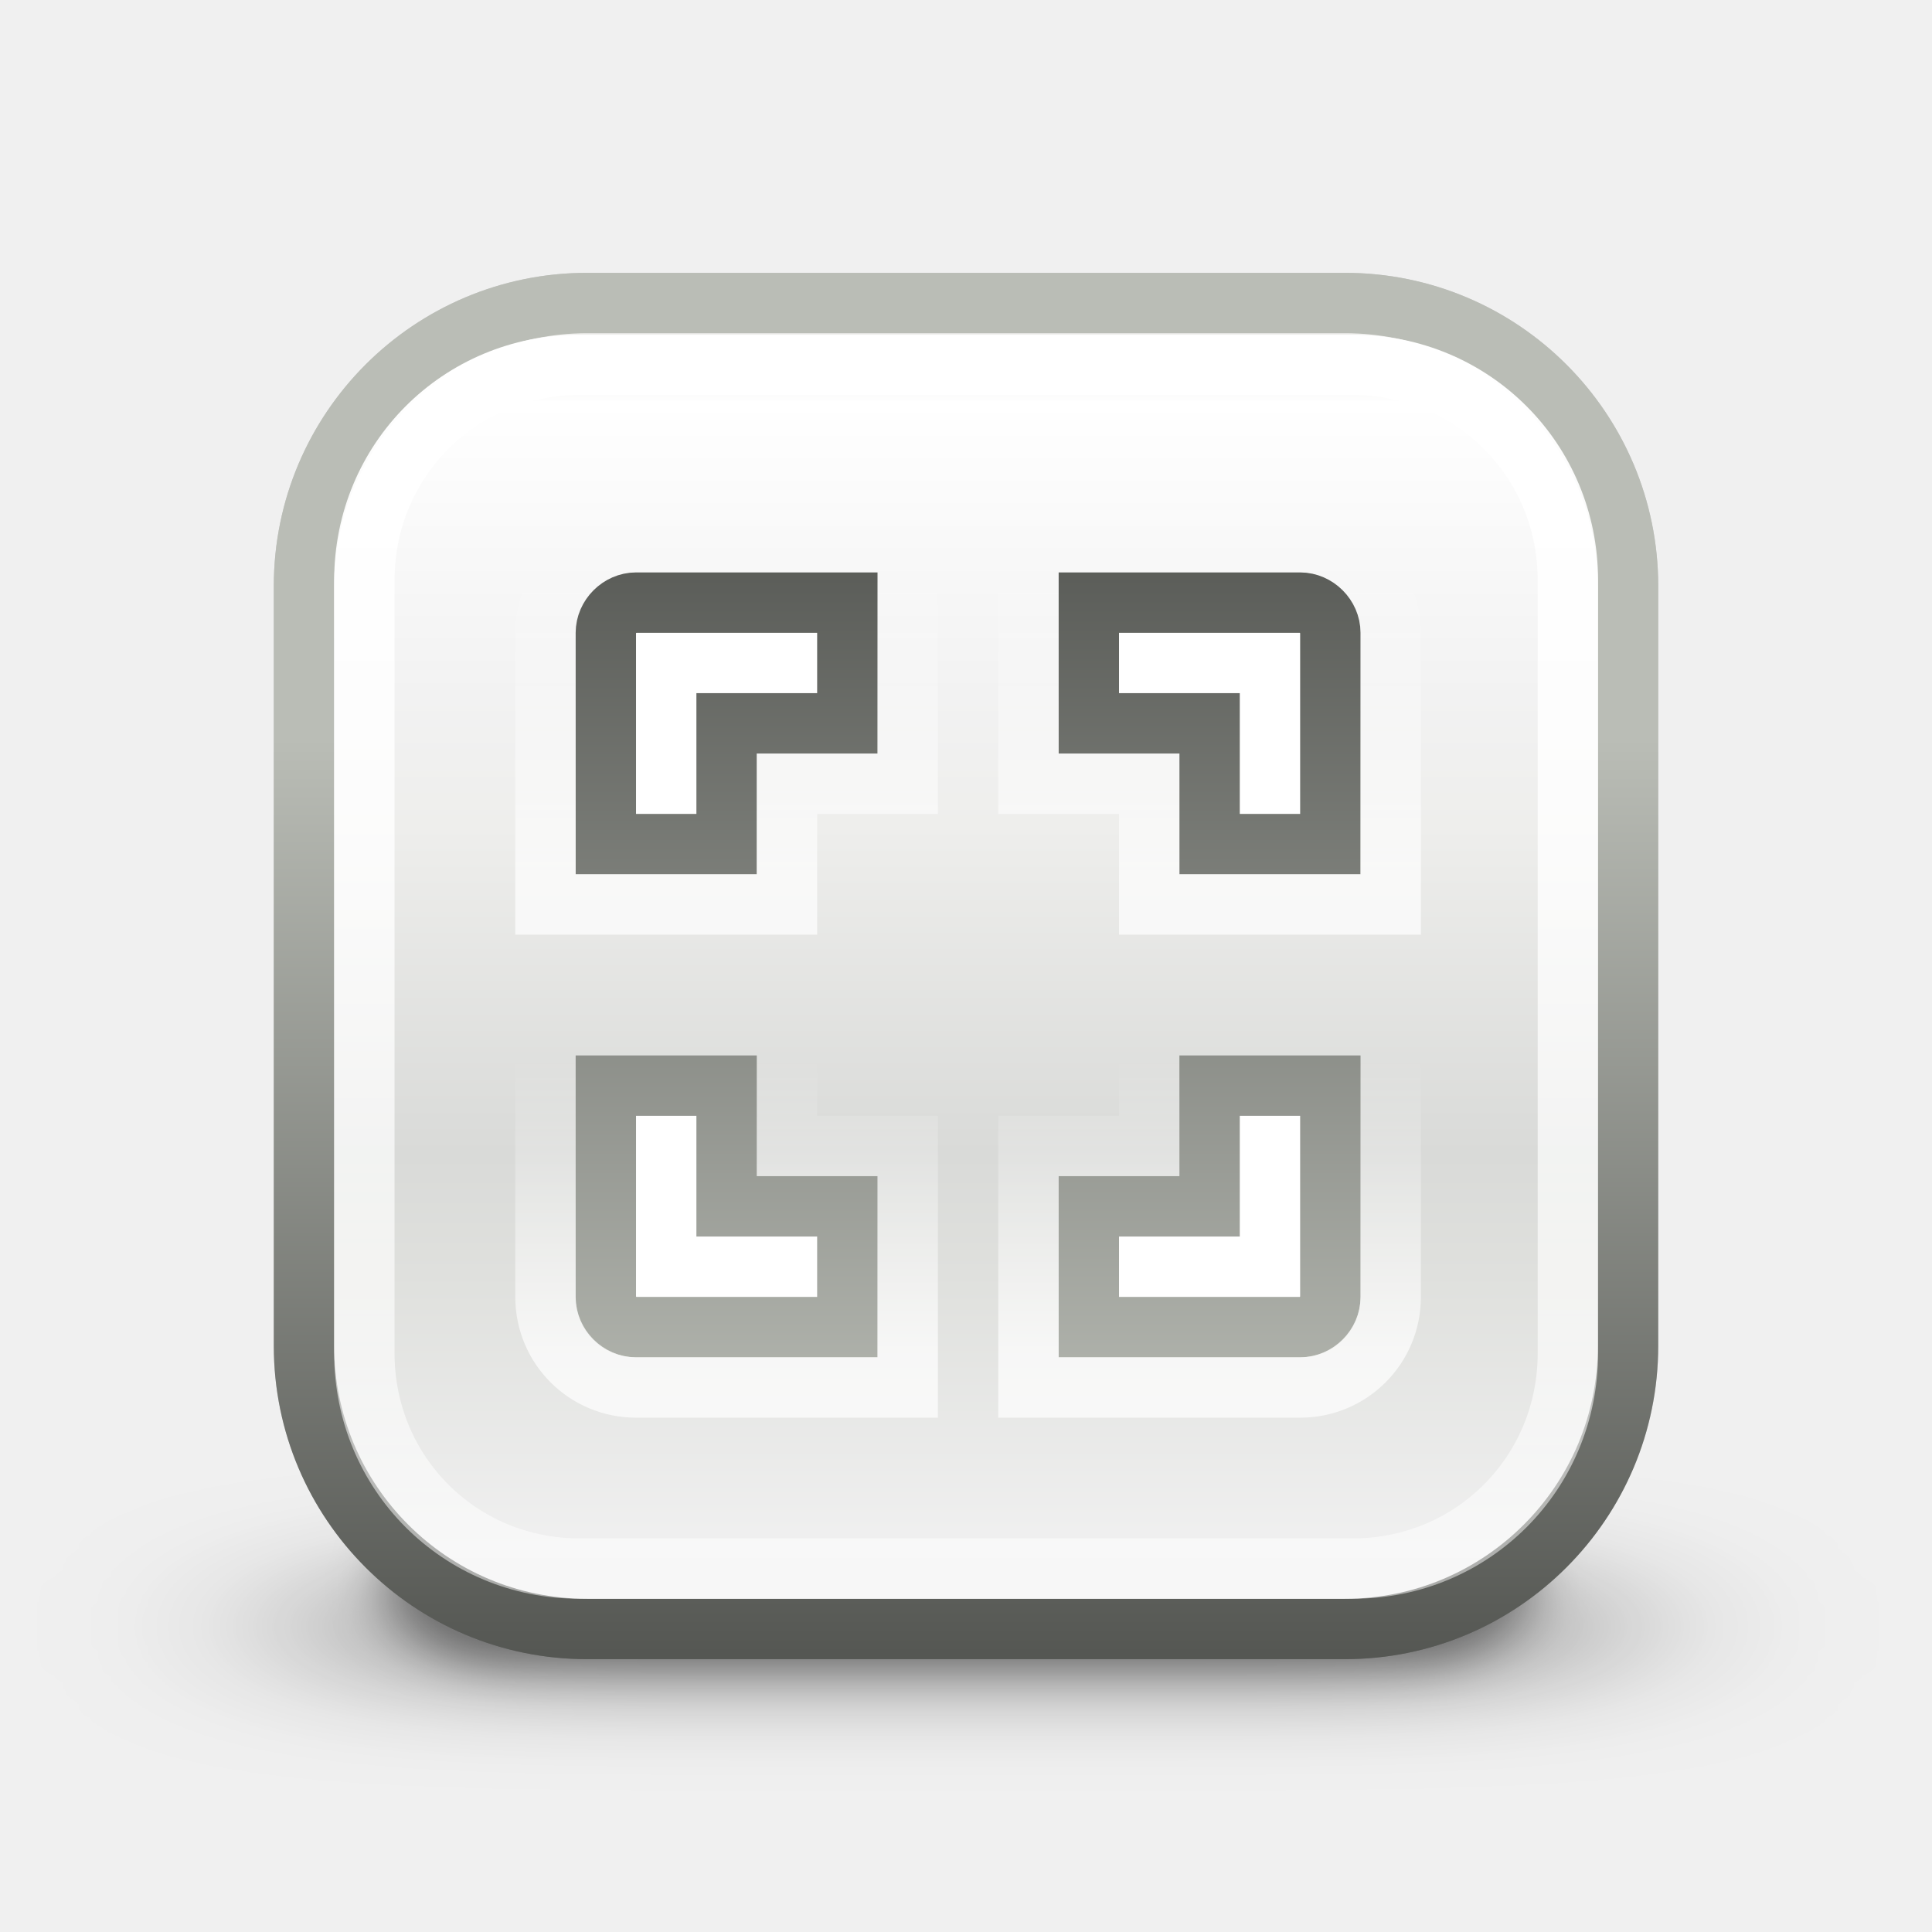
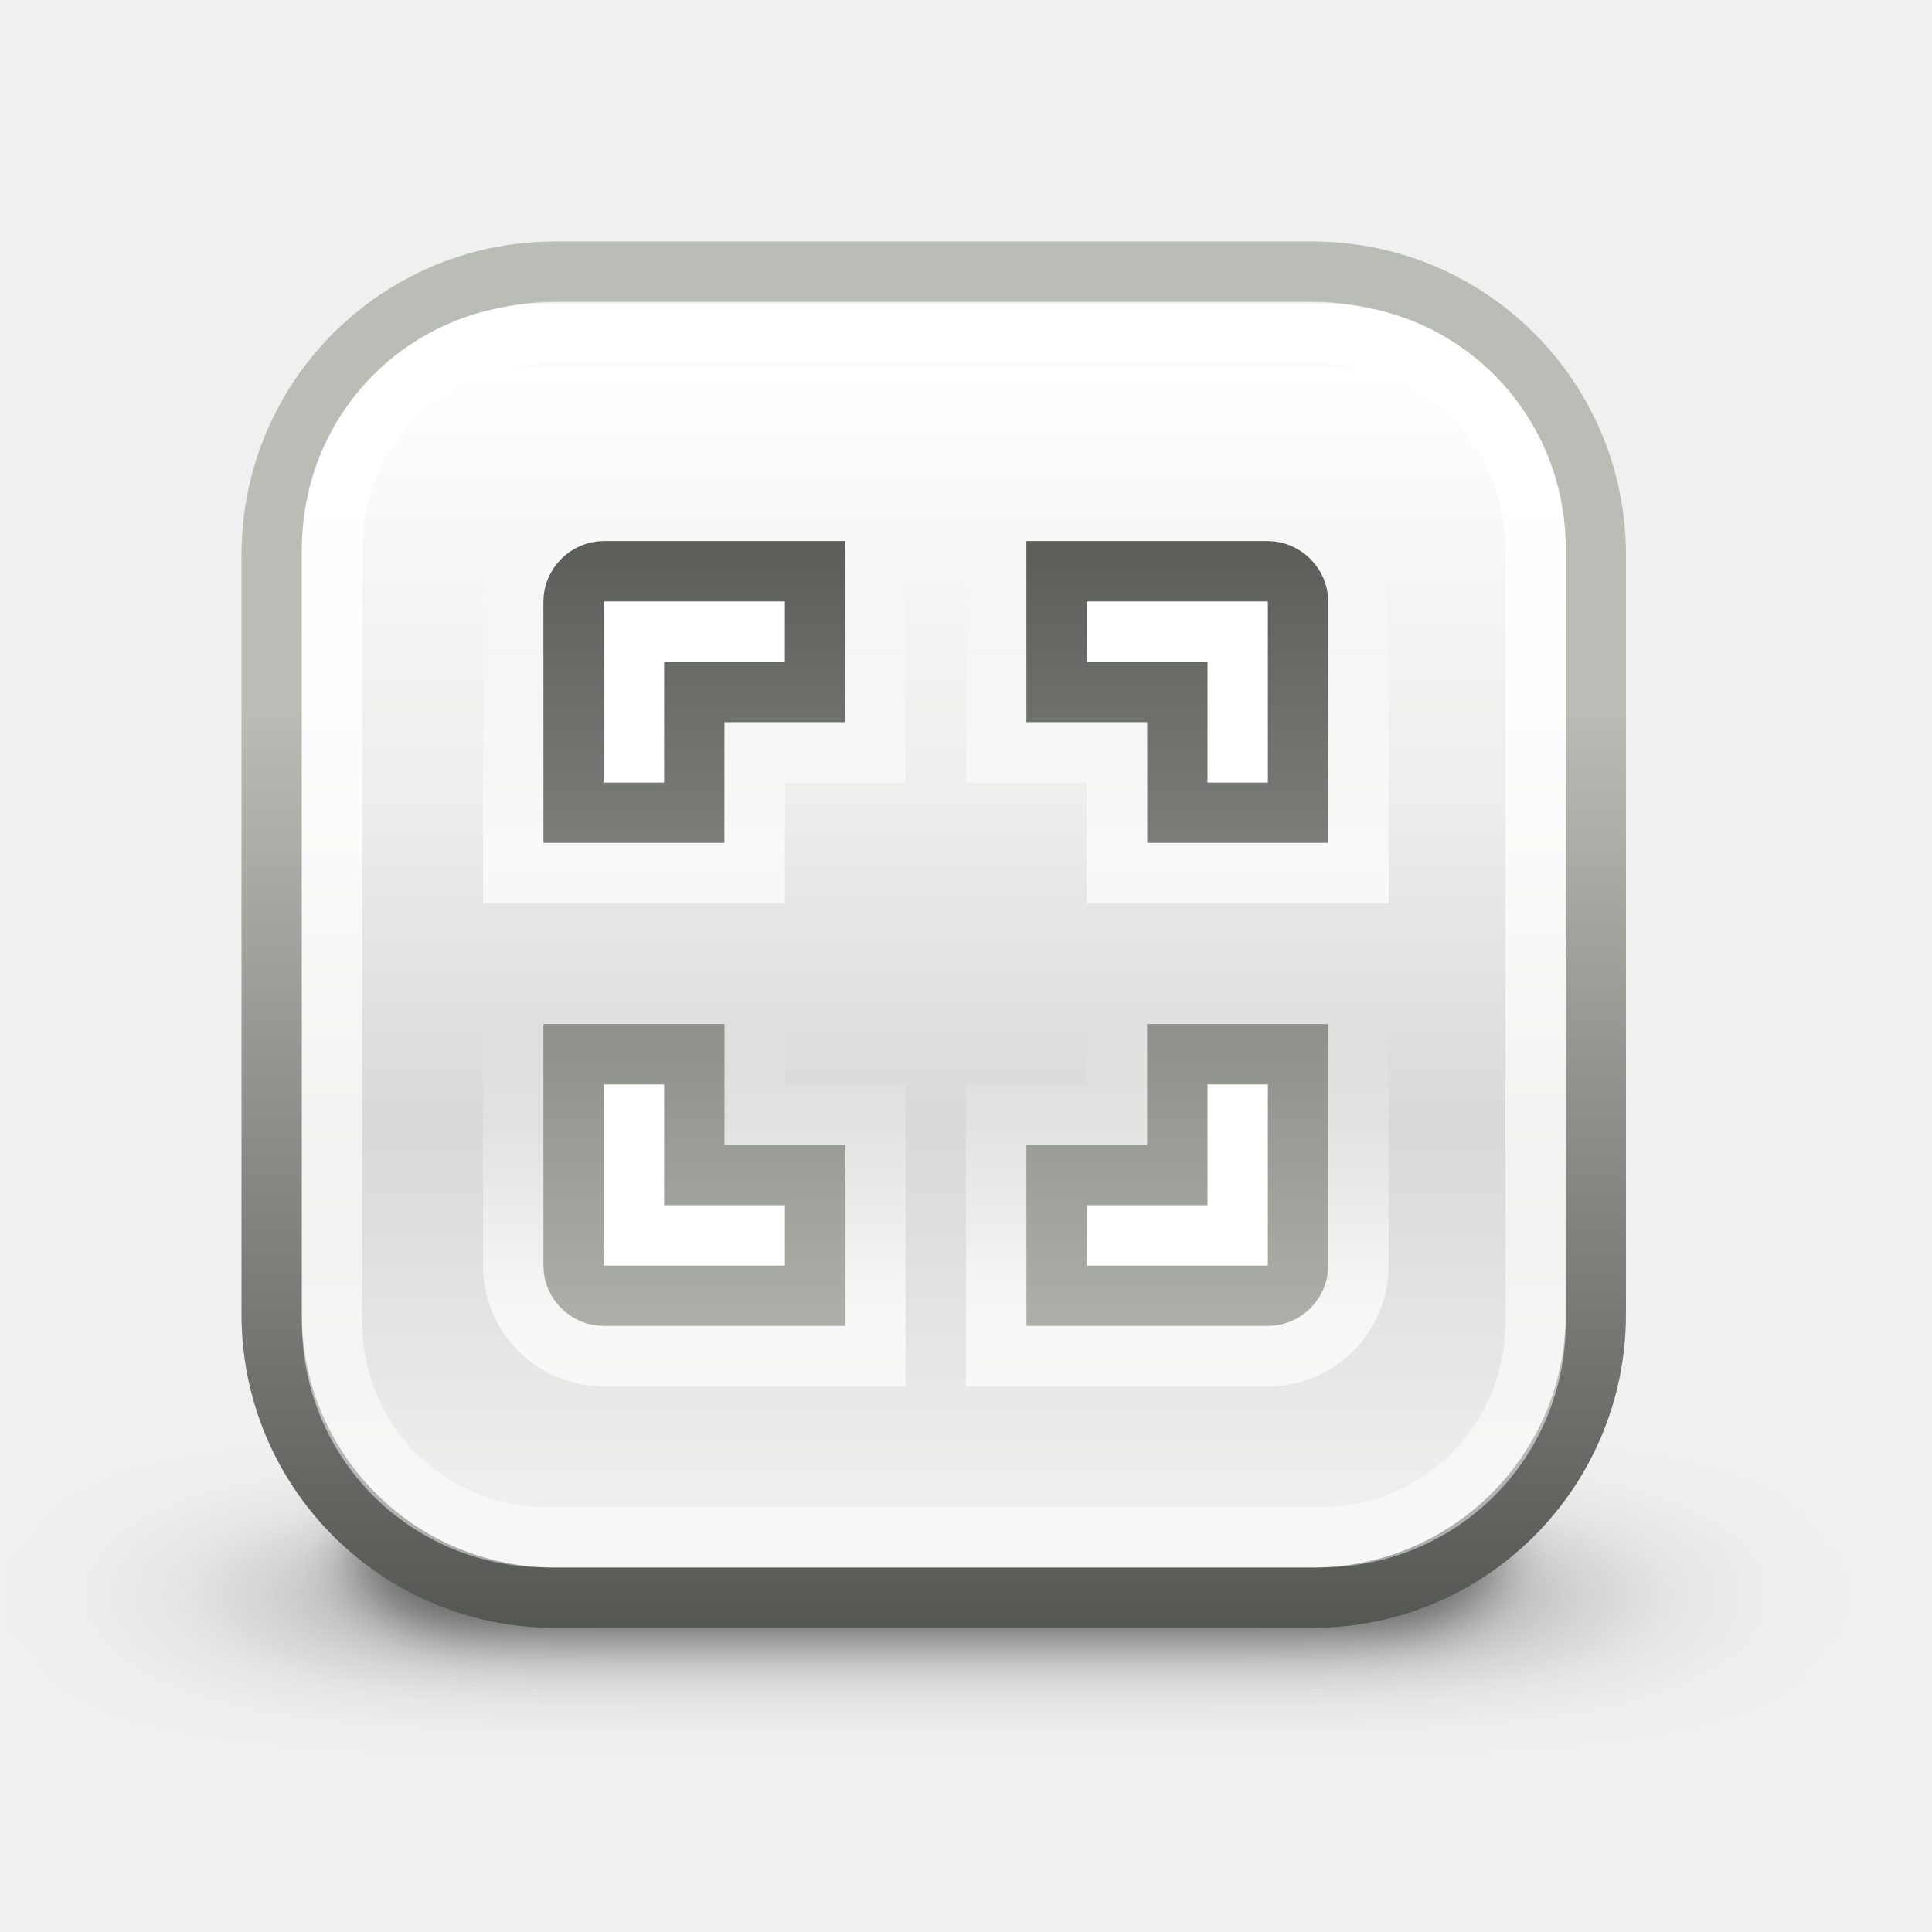
<svg xmlns="http://www.w3.org/2000/svg" xmlns:xlink="http://www.w3.org/1999/xlink" width="32" height="32" viewBox="0 0 32 32" version="1.1" id="svg1">
  <defs id="defs1">
    <linearGradient id="linearGradient4632-1-3-9-3-2-5-8-5-1-2-7">
      <stop style="stop-color:#eeeeec;stop-opacity:1" offset="0" id="stop4634-1-8-3-9-0-1-4-0-0-8-2" />
      <stop id="stop4636-1-9-9-8-8-9-6-8-9-5-4" offset="0.027" style="stop-color:#ffffff;stop-opacity:1;" />
      <stop id="stop4638-8-3-9-6-6-9-8-0-1-8-8" offset="0.275" style="stop-color:#f2f2f2;stop-opacity:1;" />
      <stop id="stop4640-8-5-7-8-9-6-8-7-4-9-6" offset="0.387" style="stop-color:#eeeeec;stop-opacity:1" />
      <stop id="stop4642-5-41-9-6-9-8-3-8-8-9-7" offset="0.665" style="stop-color:#d9dad8;stop-opacity:1" />
      <stop id="stop4644-5-2-7-9-2-2-4-1-8-1-4" offset="0.767" style="stop-color:#dfe0dd;stop-opacity:1" />
      <stop style="stop-color:#f0f0f0;stop-opacity:1" offset="1" id="stop4646-3-2-3-7-3-7-9-8-5-0-3" />
    </linearGradient>
    <clipPath clipPathUnits="userSpaceOnUse" id="clipPath6026">
      <path id="path6028" d="M 251.172,2.267 V 222.129 H 31.309 V 2.267 Z m -92.755,65.272 h -27.483 v 27.268 h -27.483 v 27.483 h 27.483 v 27.268 h 27.483 v -27.268 h 27.483 V 94.806 h -27.483 z" style="display:inline;overflow:visible;visibility:visible;opacity:0.43;fill:#000000;fill-opacity:1;fill-rule:nonzero;stroke:none;stroke-width:2;marker:none;enable-background:accumulate" />
    </clipPath>
    <clipPath clipPathUnits="userSpaceOnUse" id="clipPath6477">
      <path style="display:inline;overflow:visible;visibility:visible;opacity:0.43;fill:#000000;fill-opacity:1;fill-rule:nonzero;stroke:none;stroke-width:2;marker:none;enable-background:accumulate" d="M 251.172,2.267 V 222.129 H 31.309 V 2.267 Z M 103.451,94.806 v 27.483 h 82.449 V 94.806 Z" id="path6479" />
    </clipPath>
    <clipPath clipPathUnits="userSpaceOnUse" id="clipPath8102">
      <path style="display:inline;overflow:visible;visibility:visible;opacity:0.43;fill:#000000;fill-opacity:1;fill-rule:nonzero;stroke:none;stroke-width:2;marker:none;enable-background:accumulate" d="M 251.172,2.267 V 222.129 H 31.309 V 2.267 Z M 148.54,67.538 h -24.477 v 82.449 h 27.483 v -48.095 h 20.612 V 84.071 c -12.868,0.141 -19.054,-4.387 -23.618,-16.533 z" id="path8104" />
    </clipPath>
    <clipPath clipPathUnits="userSpaceOnUse" id="clipPath7130">
      <path style="display:inline;overflow:visible;visibility:visible;opacity:0.43;fill:#000000;fill-opacity:1;fill-rule:nonzero;stroke:none;stroke-width:2;marker:none;enable-background:accumulate" d="M 251.172,2.267 V 222.129 H 31.309 V 2.267 Z M 182.465,67.538 h -24.047 v 13.741 h 13.741 V 95.021 h 13.741 V 70.974 c 0,-1.844 -1.592,-3.435 -3.435,-3.435 z m -51.53,0 h -24.047 c -1.844,0 -3.435,1.592 -3.435,3.435 V 95.021 h 13.741 V 81.28 h 13.741 z m 54.966,54.966 h -13.741 v 13.741 h -13.741 v 13.741 h 24.047 c 1.844,0 3.435,-1.592 3.435,-3.435 z m -68.707,0 h -13.741 v 24.047 c 0,1.844 1.592,3.435 3.435,3.435 h 24.047 v -13.741 h -13.741 z" id="path7132" />
    </clipPath>
    <filter color-interpolation-filters="sRGB" id="filter11726-7" x="-0.059" width="1.119" y="-0.362" height="1.725">
      <feGaussianBlur stdDeviation="2.525" id="feGaussianBlur11728-0" />
    </filter>
    <filter color-interpolation-filters="sRGB" id="filter11740-7" x="-0.247" width="1.493" y="-1.504" height="4.008">
      <feGaussianBlur stdDeviation="10.48" id="feGaussianBlur11742-5" />
    </filter>
    <linearGradient xlink:href="#linearGradient4632-1-3-9-3-2-5-8-5-1-2-7" id="linearGradient6660" gradientUnits="userSpaceOnUse" gradientTransform="matrix(0.9494632,0,0,0.9508229,-7.160189,4.927053)" x1="-106.318" y1="59.907" x2="-106.318" y2="171.057" />
    <linearGradient xlink:href="#linearGradient4022-6-3-3-4-0-1-8-9" id="linearGradient6662" gradientUnits="userSpaceOnUse" gradientTransform="matrix(0,0.9191288,0.9178144,0,-222.7416,216.3306)" x1="-42.698" y1="169.074" x2="-132.12" y2="169.074" />
    <linearGradient id="linearGradient4022-6-3-3-4-0-1-8-9">
      <stop style="stop-color:#555753;stop-opacity:1" offset="0" id="stop4024-1-0-7-8-9-2-9-9" />
      <stop style="stop-color:#babdb6;stop-opacity:1" offset="1" id="stop4026-2-4-1-4-3-8-2-1" />
    </linearGradient>
    <linearGradient xlink:href="#linearGradient4813" id="linearGradient6664" gradientUnits="userSpaceOnUse" x1="-140.742" y1="56.976" x2="-140.742" y2="290.742" />
    <linearGradient id="linearGradient4813">
      <stop style="stop-color:#ffffff;stop-opacity:1;" offset="0" id="stop4815" />
      <stop style="stop-color:#ffffff;stop-opacity:0;" offset="1" id="stop4817" />
    </linearGradient>
    <linearGradient y2="94.074" x2="-50.88" y1="77.989" x1="-50.88" gradientTransform="translate(769,56)" gradientUnits="userSpaceOnUse" id="linearGradient6579-2" xlink:href="#linearGradient4022-6-3-3-4-0-1-8-9" />
    <linearGradient xlink:href="#linearGradient4813" id="linearGradient7376" x1="718.5" y1="447.938" x2="718.5" y2="443.062" gradientUnits="userSpaceOnUse" />
    <linearGradient xlink:href="#linearGradient4813" id="linearGradient7368" x1="718.5" y1="140.126" x2="718.5" y2="134.874" gradientUnits="userSpaceOnUse" />
  </defs>
-   <rect style="color:#000000;display:inline;overflow:visible;visibility:visible;fill:#ffd5d5;fill-opacity:1;stroke:#cccccc;stroke-width:1;stroke-linecap:round;stroke-linejoin:miter;stroke-miterlimit:4;stroke-dasharray:none;stroke-dashoffset:0;stroke-opacity:1;marker:none;enable-background:new" id="rect10672-9" width="21.931" height="21.962" x="5.035" y="5.019" rx="4.689" ry="4.689" clip-path="none" mask="none" />
-   <g id="g10" style="display:inline;enable-background:new" transform="translate(-702.4654,-125.5189)">
+   <g id="g10" style="display:inline;enable-background:new" transform="translate(-703,-126.0379)">
    <rect style="color:#000000;display:inline;overflow:visible;visibility:visible;fill:#ffffff;fill-opacity:1;fill-rule:nonzero;stroke:none;stroke-width:1;marker:none;enable-background:accumulate" id="rect4248" width="18.25" height="16.745" x="708.75" y="132.755" rx="4.666" ry="4.666" />
    <g clip-path="url(#clipPath7130)" transform="matrix(-0.1455453,0,0,0.1455453,739.5569,125.6701)" id="use4894-8" style="display:inline;enable-background:new">
      <g transform="matrix(1.267956,0,0,1.267956,-34.73383,-37.35399)" id="g6648" style="display:inline;enable-background:new">
        <g transform="matrix(1,0,0,0.7907319,0.9579053,32.06898)" style="opacity:0.571" id="g6650">
          <rect style="color:#000000;display:inline;overflow:visible;visibility:visible;fill:#000000;fill-opacity:1;stroke:none;stroke-width:7;marker:none;filter:url(#filter11726-7);enable-background:new" id="rect6652" width="101.964" height="16.724" x="-192.395" y="167.376" transform="scale(-1,1)" rx="10.499" ry="13.277" />
          <rect ry="23.828" rx="9.431" transform="matrix(-1.113237,0,0,0.5572032,-16.01317,82.35899)" y="167.376" x="-192.395" height="16.724" width="101.964" id="rect6654" style="color:#000000;display:inline;overflow:visible;visibility:visible;fill:#000000;fill-opacity:1;stroke:none;stroke-width:7;marker:none;filter:url(#filter11740-7);enable-background:new" />
        </g>
        <rect transform="scale(-1,1)" ry="25.41" rx="25.41" y="55.837" x="-201.101" height="119.007" width="118.837" id="rect6656" style="color:#000000;display:inline;overflow:visible;visibility:visible;fill:url(#linearGradient6660);fill-opacity:1;stroke:url(#linearGradient6662);stroke-width:5.419;stroke-linecap:round;stroke-linejoin:miter;stroke-miterlimit:4;stroke-dasharray:none;stroke-dashoffset:0;stroke-opacity:1;marker:none;enable-background:new" />
        <path transform="matrix(-0.9190822,0,0,0.918974,11.46378,8.690927)" d="m -179.438,57.346 c -11.696,0 -20.998,9.328 -20.998,21.029 v 75.5 c 0,11.702 9.302,21.029 20.998,21.029 h 75.531 c 11.696,0 20.998,-9.328 20.998,-21.029 v -75.5 c 0,-11.702 -9.302,-21.029 -20.998,-21.029 z" id="path6658" style="color:#000000;display:inline;overflow:visible;visibility:visible;fill:none;stroke:url(#linearGradient6664);stroke-width:5.896;stroke-linecap:round;stroke-linejoin:miter;stroke-miterlimit:4;stroke-dasharray:none;stroke-dashoffset:0;stroke-opacity:1;marker:none;enable-background:new" />
      </g>
    </g>
    <path style="color:#000000;display:inline;overflow:visible;visibility:visible;fill:none;stroke:url(#linearGradient6579-2);stroke-width:1;stroke-linecap:round;stroke-linejoin:miter;stroke-miterlimit:4;stroke-dasharray:none;stroke-dashoffset:0;stroke-opacity:1;marker:none;enable-background:new" id="rect3099" d="m 713,135.5 c -0.268,0 -0.5,0.232 -0.5,0.5 v 3.5 h 2 v -2 h 2 v -2 z m 7.5,0 v 2 h 2 v 2 h 2 V 136 c 0,-0.268 -0.232,-0.5 -0.5,-0.5 z m -8,8 v 3.5 c 0,0.268 0.232,0.5 0.5,0.5 h 3.5 v -2 h -2 v -2 z m 10,0 v 2 h -2 v 2 h 3.5 c 0.268,0 0.5,-0.232 0.5,-0.5 v -3.5 z" />
    <path style="color:#000000;display:inline;overflow:visible;visibility:visible;opacity:0.7;fill:none;stroke:url(#linearGradient7376);stroke-width:1;stroke-linecap:round;stroke-linejoin:miter;stroke-miterlimit:4;stroke-dasharray:none;stroke-dashoffset:0;stroke-opacity:1;marker:none;enable-background:new" d="m 711.5,442.5 v 4.5 c 0,0.831 0.669,1.5 1.5,1.5 h 4.5 v -4 h -2 v -2 z m 10,0 v 2 h -2 v 4 h 4.5 c 0.831,0 1.5,-0.669 1.5,-1.5 v -4.5 z" transform="translate(0,-300)" id="rect7217" />
    <path style="color:#000000;display:inline;overflow:visible;visibility:visible;opacity:0.7;fill:none;stroke:url(#linearGradient7368);stroke-width:1;stroke-linecap:round;stroke-linejoin:miter;stroke-miterlimit:4;stroke-dasharray:none;stroke-dashoffset:0;stroke-opacity:1;marker:none;enable-background:new" d="m 713,134.5 c -0.831,0 -1.5,0.669 -1.5,1.5 v 4.5 h 4 v -2 h 2 v -4 z m 6.5,0 v 4 h 2 v 2 h 4 V 136 c 0,-0.831 -0.669,-1.5 -1.5,-1.5 z" id="rect7217-8" />
  </g>
</svg>
